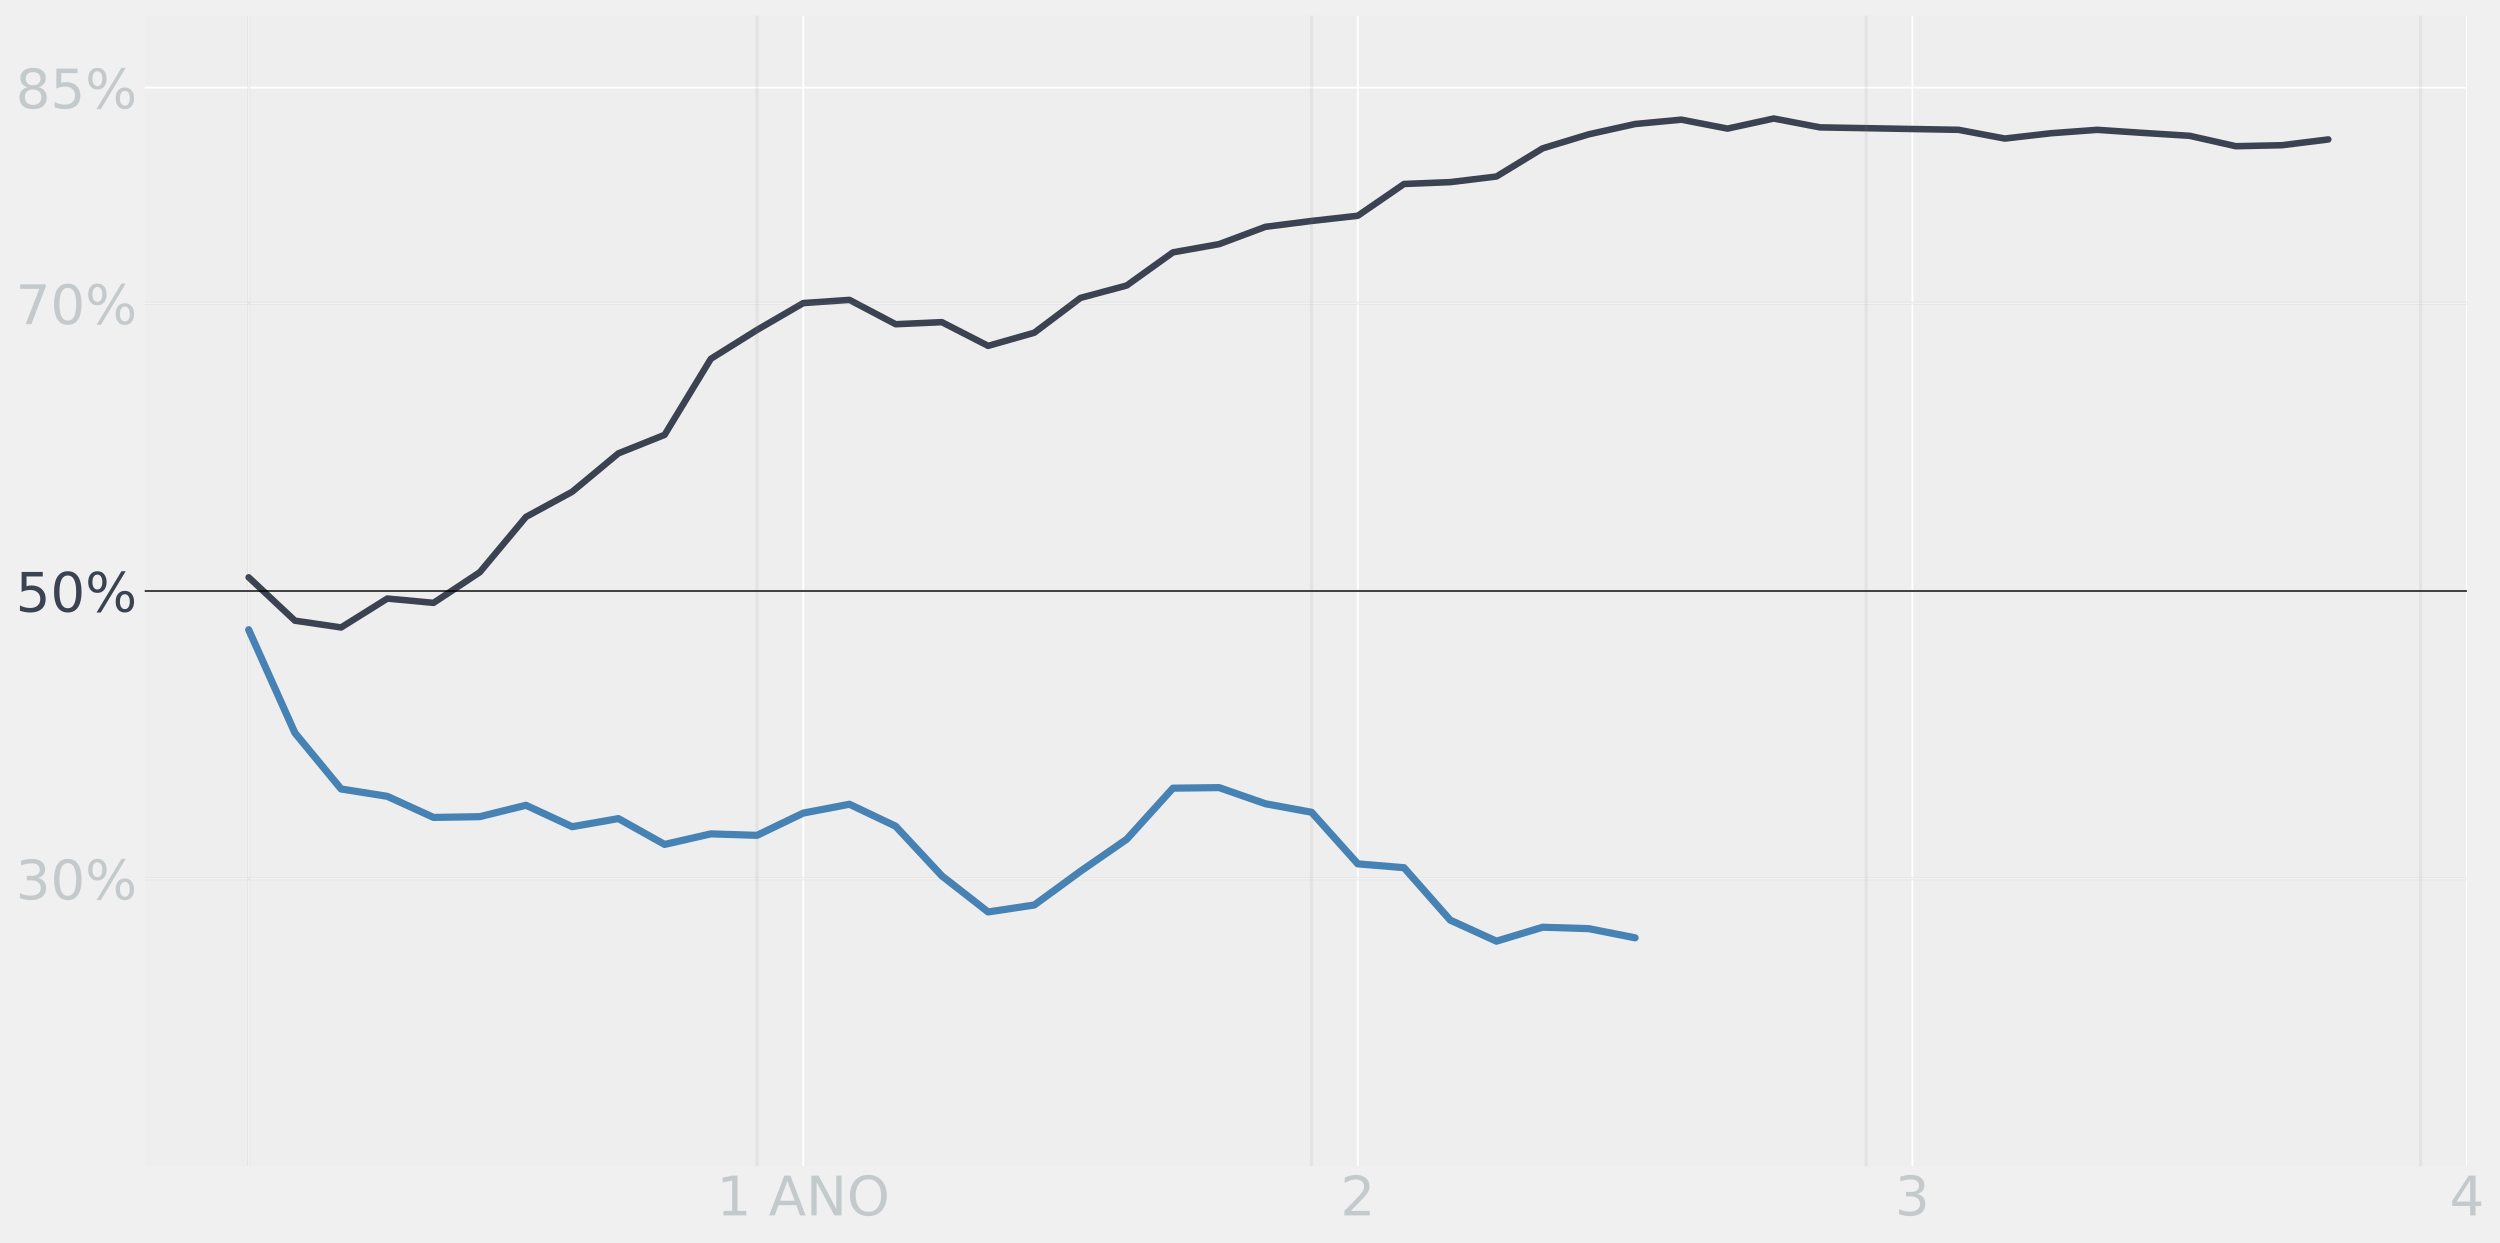
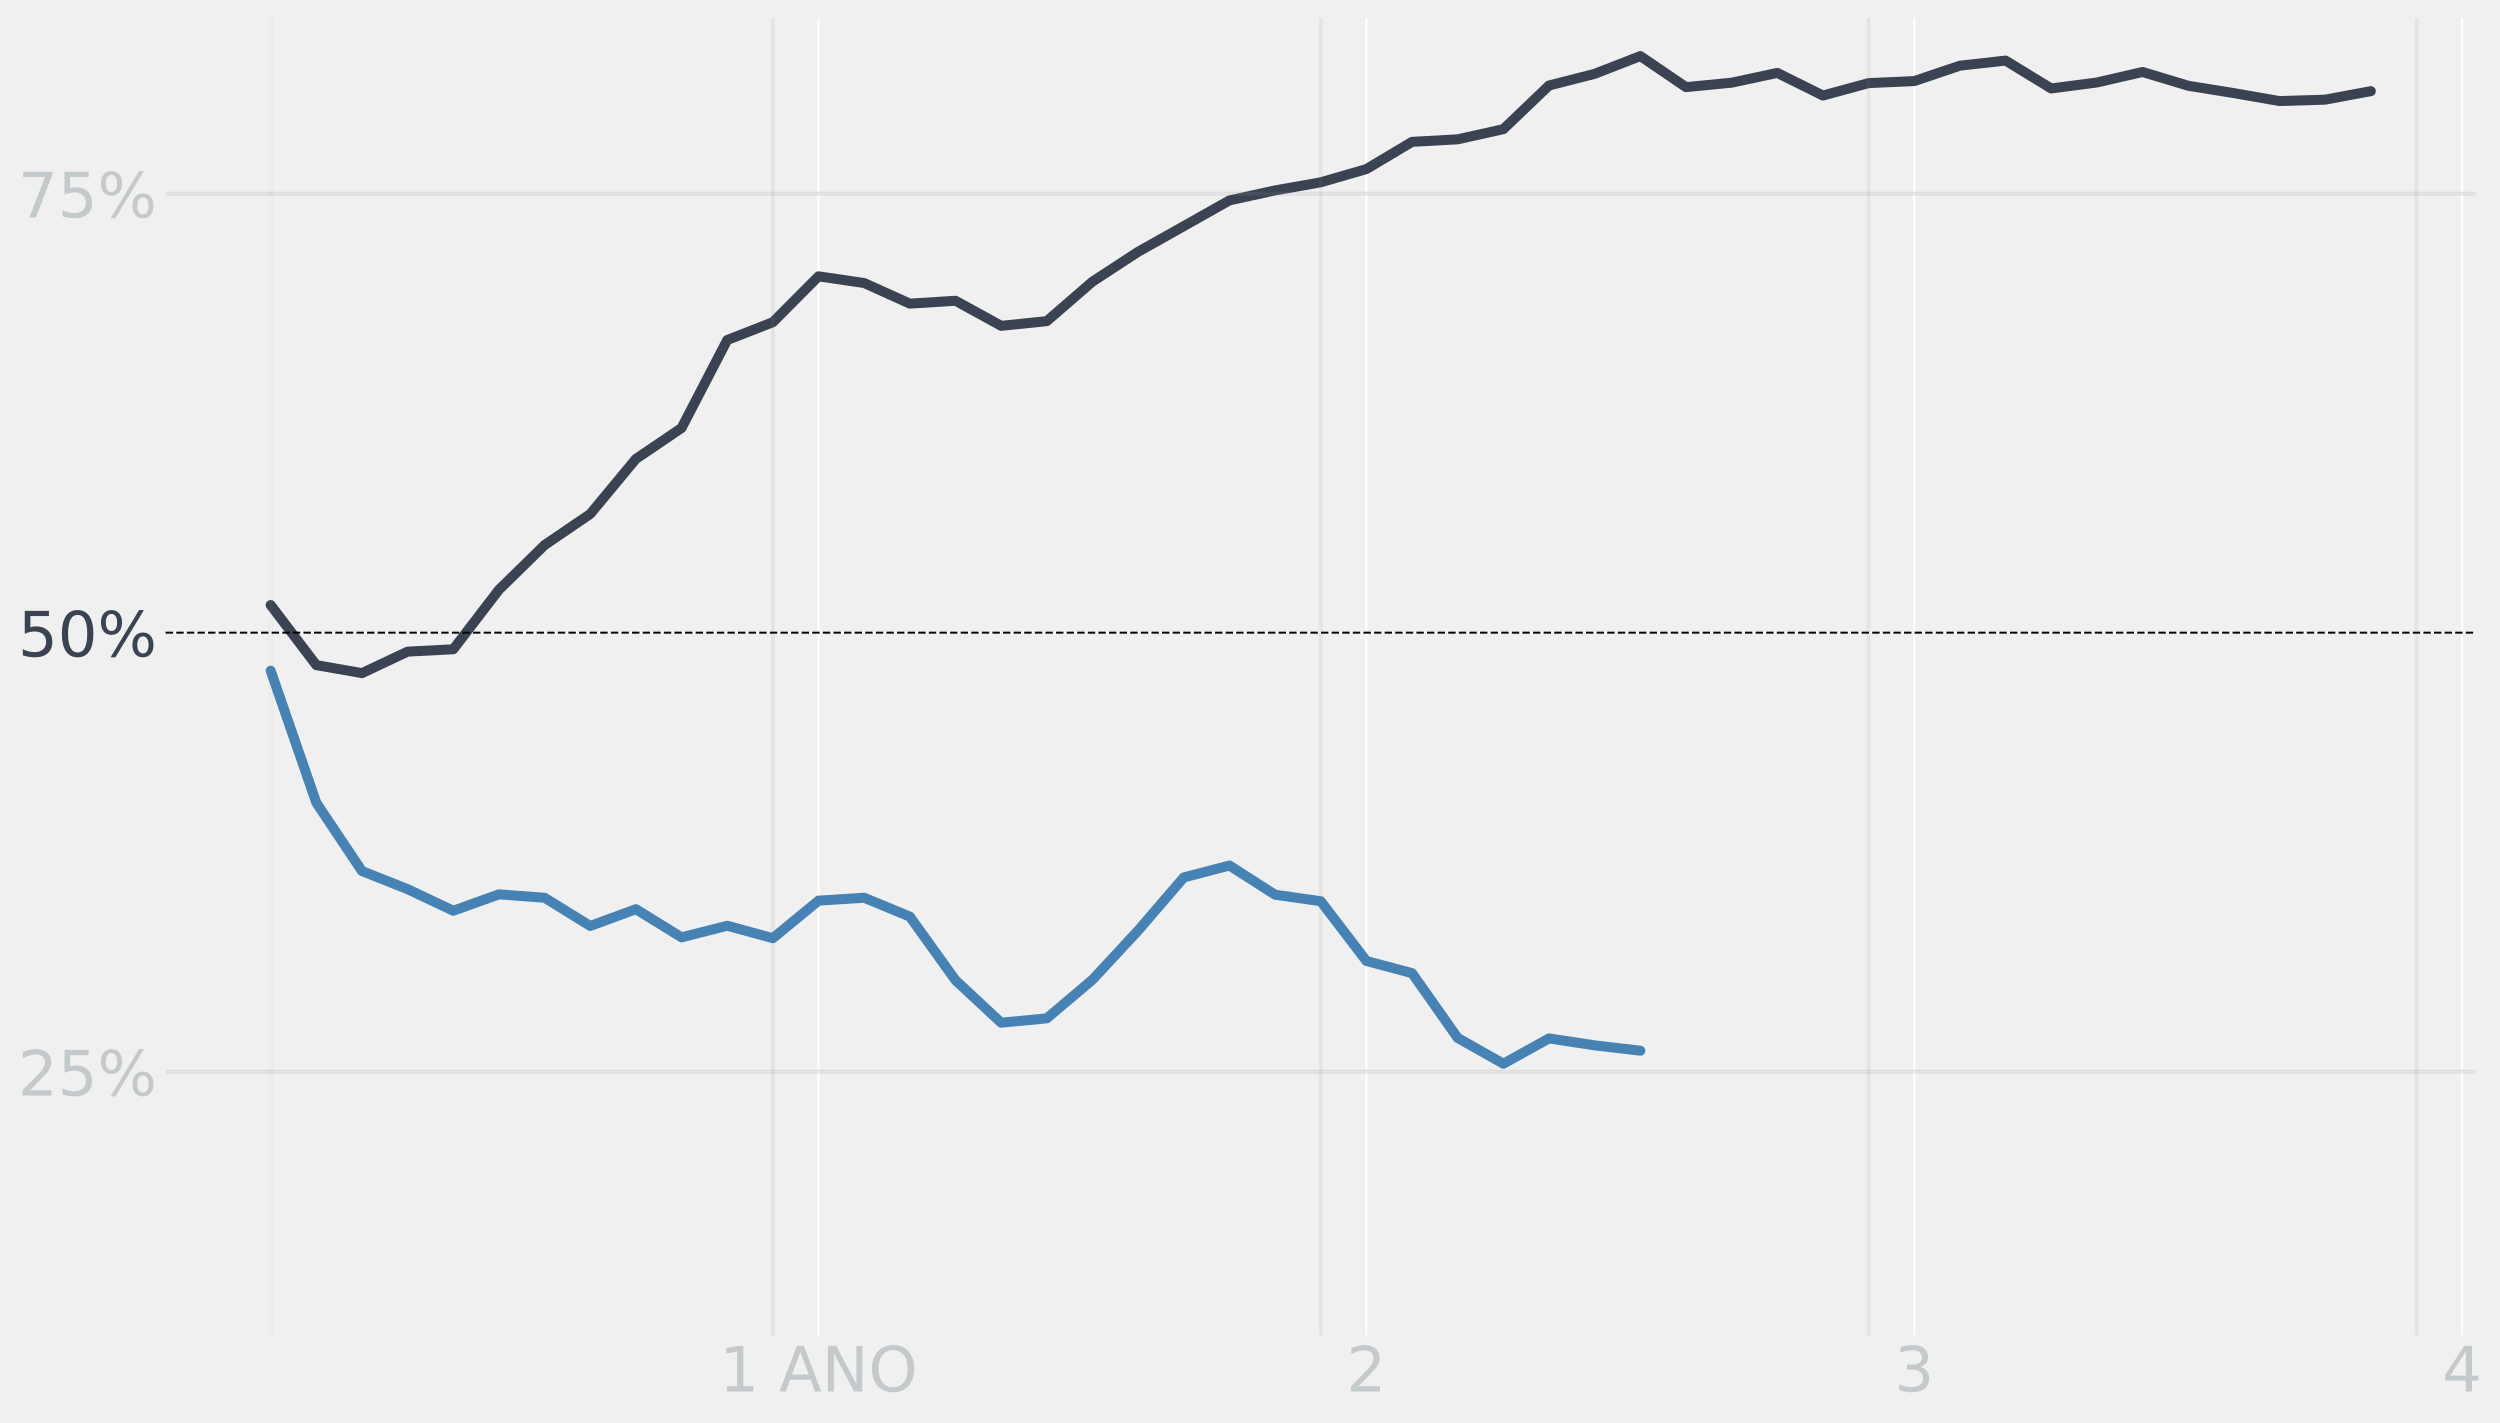
- <svg xmlns="http://www.w3.org/2000/svg" xmlns:xlink="http://www.w3.org/1999/xlink" height="568.995pt" version="1.1" viewBox="0 0 1144.882 568.995" width="1144.882pt">
+ <svg xmlns="http://www.w3.org/2000/svg" xmlns:xlink="http://www.w3.org/1999/xlink" height="568.995pt" version="1.1" viewBox="0 0 1000.035 568.995" width="1000.035pt">
  <defs>
    <style type="text/css">*{stroke-linecap:butt;stroke-linejoin:round;}</style>
  </defs>
  <g id="figure_1">
    <g id="patch_1">
-       <path d="M 0 568.995  L 1144.882 568.995  L 1144.882 0  L 0 0  z " style="fill:none;" />
+       <path d="M 0 568.995  L 1000.035 568.995  L 1000.035 0  L 0 0  z " style="fill:#f0f0f0;" />
    </g>
    <g id="axes_1">
      <g id="patch_2">
-         <path d="M 66.266 534.1  L 1129.729 534.1  L 1129.729 7.2  L 66.266 7.2  z " style="fill:#eeeeee;" />
+         <path d="M 66.266 534.1  L 990.361 534.1  L 990.361 7.2  L 66.266 7.2  z " style="fill:#f0f0f0;" />
      </g>
      <g id="matplotlib.axis_1">
        <g id="xtick_1">
          <g id="line2d_1">
-             <path clip-path="url(#p52405950b3)" d="M 113.884 534.1  L 113.884 7.2  " style="fill:none;stroke:#ffffff;stroke-linecap:round;stroke-width:0.8;" />
+             <path clip-path="url(#p0cfbfda2ea)" d="M 108.271 534.1  L 108.271 7.2  " style="fill:none;stroke:#ffffff;stroke-linecap:round;stroke-width:0.8;" />
          </g>
          <g id="line2d_2" />
        </g>
        <g id="xtick_2">
          <g id="line2d_3">
-             <path clip-path="url(#p52405950b3)" d="M 367.845 534.1  L 367.845 7.2  " style="fill:none;stroke:#ffffff;stroke-linecap:round;stroke-width:0.8;" />
+             <path clip-path="url(#p0cfbfda2ea)" d="M 327.423 534.1  L 327.423 7.2  " style="fill:none;stroke:#ffffff;stroke-linecap:round;stroke-width:0.8;" />
          </g>
          <g id="line2d_4" />
          <g id="text_1">
-             <g style="fill:#c4c9cc;" transform="translate(328.1774 556.5961)scale(0.25 -0.25)">
+             <g style="fill:#c4c9cc;" transform="translate(287.7555 556.5961)scale(0.25 -0.25)">
              <defs>
                <path d="M 12.406 8.297  L 28.516 8.297  L 28.516 63.922  L 10.984 60.406  L 10.984 69.391  L 28.422 72.906  L 38.281 72.906  L 38.281 8.297  L 54.391 8.297  L 54.391 0  L 12.406 0  z " id="DejaVuSans-49" />
                <path id="DejaVuSans-32" />
                <path d="M 34.188 63.188  L 20.797 26.906  L 47.609 26.906  z M 28.609 72.906  L 39.797 72.906  L 67.578 0  L 57.328 0  L 50.688 18.703  L 17.828 18.703  L 11.188 0  L 0.781 0  z " id="DejaVuSans-65" />
                <path d="M 9.812 72.906  L 23.094 72.906  L 55.422 11.922  L 55.422 72.906  L 64.984 72.906  L 64.984 0  L 51.703 0  L 19.391 60.984  L 19.391 0  L 9.812 0  z " id="DejaVuSans-78" />
                <path d="M 39.406 66.219  Q 28.656 66.219 22.328 58.203  Q 16.016 50.203 16.016 36.375  Q 16.016 22.609 22.328 14.594  Q 28.656 6.594 39.406 6.594  Q 50.141 6.594 56.422 14.594  Q 62.703 22.609 62.703 36.375  Q 62.703 50.203 56.422 58.203  Q 50.141 66.219 39.406 66.219  z M 39.406 74.219  Q 54.734 74.219 63.906 63.938  Q 73.094 53.656 73.094 36.375  Q 73.094 19.141 63.906 8.859  Q 54.734 -1.422 39.406 -1.422  Q 24.031 -1.422 14.812 8.828  Q 5.609 19.094 5.609 36.375  Q 5.609 53.656 14.812 63.938  Q 24.031 74.219 39.406 74.219  z " id="DejaVuSans-79" />
              </defs>
              <use xlink:href="#DejaVuSans-49" />
              <use x="63.623" xlink:href="#DejaVuSans-32" />
              <use x="95.41" xlink:href="#DejaVuSans-65" />
              <use x="163.818" xlink:href="#DejaVuSans-78" />
              <use x="238.623" xlink:href="#DejaVuSans-79" />
            </g>
          </g>
        </g>
        <g id="xtick_3">
          <g id="line2d_5">
-             <path clip-path="url(#p52405950b3)" d="M 621.807 534.1  L 621.807 7.2  " style="fill:none;stroke:#ffffff;stroke-linecap:round;stroke-width:0.8;" />
+             <path clip-path="url(#p0cfbfda2ea)" d="M 546.576 534.1  L 546.576 7.2  " style="fill:none;stroke:#ffffff;stroke-linecap:round;stroke-width:0.8;" />
          </g>
          <g id="line2d_6" />
          <g id="text_2">
-             <g style="fill:#c4c9cc;" transform="translate(613.8534 556.5961)scale(0.25 -0.25)">
+             <g style="fill:#c4c9cc;" transform="translate(538.6231 556.5961)scale(0.25 -0.25)">
              <defs>
                <path d="M 19.188 8.297  L 53.609 8.297  L 53.609 0  L 7.328 0  L 7.328 8.297  Q 12.938 14.109 22.625 23.891  Q 32.328 33.688 34.812 36.531  Q 39.547 41.844 41.422 45.531  Q 43.312 49.219 43.312 52.781  Q 43.312 58.594 39.234 62.25  Q 35.156 65.922 28.609 65.922  Q 23.969 65.922 18.812 64.312  Q 13.672 62.703 7.812 59.422  L 7.812 69.391  Q 13.766 71.781 18.938 73  Q 24.125 74.219 28.422 74.219  Q 39.75 74.219 46.484 68.547  Q 53.219 62.891 53.219 53.422  Q 53.219 48.922 51.531 44.891  Q 49.859 40.875 45.406 35.406  Q 44.188 33.984 37.641 27.219  Q 31.109 20.453 19.188 8.297  z " id="DejaVuSans-50" />
              </defs>
              <use xlink:href="#DejaVuSans-50" />
            </g>
          </g>
        </g>
        <g id="xtick_4">
          <g id="line2d_7">
-             <path clip-path="url(#p52405950b3)" d="M 875.768 534.1  L 875.768 7.2  " style="fill:none;stroke:#ffffff;stroke-linecap:round;stroke-width:0.8;" />
+             <path clip-path="url(#p0cfbfda2ea)" d="M 765.729 534.1  L 765.729 7.2  " style="fill:none;stroke:#ffffff;stroke-linecap:round;stroke-width:0.8;" />
          </g>
          <g id="line2d_8" />
          <g id="text_3">
-             <g style="fill:#c4c9cc;" transform="translate(867.8146 556.5961)scale(0.25 -0.25)">
+             <g style="fill:#c4c9cc;" transform="translate(757.7758 556.5961)scale(0.25 -0.25)">
              <defs>
                <path d="M 40.578 39.312  Q 47.656 37.797 51.625 33  Q 55.609 28.219 55.609 21.188  Q 55.609 10.406 48.188 4.484  Q 40.766 -1.422 27.094 -1.422  Q 22.516 -1.422 17.656 -0.516  Q 12.797 0.391 7.625 2.203  L 7.625 11.719  Q 11.719 9.328 16.594 8.109  Q 21.484 6.891 26.812 6.891  Q 36.078 6.891 40.938 10.547  Q 45.797 14.203 45.797 21.188  Q 45.797 27.641 41.281 31.266  Q 36.766 34.906 28.719 34.906  L 20.219 34.906  L 20.219 43.016  L 29.109 43.016  Q 36.375 43.016 40.234 45.922  Q 44.094 48.828 44.094 54.297  Q 44.094 59.906 40.109 62.906  Q 36.141 65.922 28.719 65.922  Q 24.656 65.922 20.016 65.031  Q 15.375 64.156 9.812 62.312  L 9.812 71.094  Q 15.438 72.656 20.344 73.438  Q 25.25 74.219 29.594 74.219  Q 40.828 74.219 47.359 69.109  Q 53.906 64.016 53.906 55.328  Q 53.906 49.266 50.438 45.094  Q 46.969 40.922 40.578 39.312  z " id="DejaVuSans-51" />
              </defs>
              <use xlink:href="#DejaVuSans-51" />
            </g>
          </g>
        </g>
        <g id="xtick_5">
          <g id="line2d_9">
-             <path clip-path="url(#p52405950b3)" d="M 1129.729 534.1  L 1129.729 7.2  " style="fill:none;stroke:#ffffff;stroke-linecap:round;stroke-width:0.8;" />
+             <path clip-path="url(#p0cfbfda2ea)" d="M 984.882 534.1  L 984.882 7.2  " style="fill:none;stroke:#ffffff;stroke-linecap:round;stroke-width:0.8;" />
          </g>
          <g id="line2d_10" />
          <g id="text_4">
-             <g style="fill:#c4c9cc;" transform="translate(1121.776 556.5961)scale(0.25 -0.25)">
+             <g style="fill:#c4c9cc;" transform="translate(976.9286 556.5961)scale(0.25 -0.25)">
              <defs>
                <path d="M 37.797 64.312  L 12.891 25.391  L 37.797 25.391  z M 35.203 72.906  L 47.609 72.906  L 47.609 25.391  L 58.016 25.391  L 58.016 17.188  L 47.609 17.188  L 47.609 0  L 37.797 0  L 37.797 17.188  L 4.891 17.188  L 4.891 26.703  z " id="DejaVuSans-52" />
              </defs>
              <use xlink:href="#DejaVuSans-52" />
            </g>
          </g>
        </g>
      </g>
      <g id="matplotlib.axis_2">
        <g id="ytick_1">
          <g id="line2d_11">
-             <path clip-path="url(#p52405950b3)" d="M 66.266 402.375  L 1129.729 402.375  " style="fill:none;stroke:#ffffff;stroke-linecap:round;stroke-width:0.8;" />
+             <path clip-path="url(#p0cfbfda2ea)" d="M 66.266 428.72  L 990.361 428.72  " style="fill:none;stroke:#ffffff;stroke-linecap:round;stroke-width:0.8;" />
          </g>
          <g id="line2d_12" />
          <g id="text_5">
-             <g style="fill:#c4c9cc;" transform="translate(7.2 411.873)scale(0.25 -0.25)">
+             <g style="fill:#c4c9cc;" transform="translate(7.2 438.218)scale(0.25 -0.25)">
              <defs>
-                 <path d="M 31.781 66.406  Q 24.172 66.406 20.328 58.906  Q 16.5 51.422 16.5 36.375  Q 16.5 21.391 20.328 13.891  Q 24.172 6.391 31.781 6.391  Q 39.453 6.391 43.281 13.891  Q 47.125 21.391 47.125 36.375  Q 47.125 51.422 43.281 58.906  Q 39.453 66.406 31.781 66.406  z M 31.781 74.219  Q 44.047 74.219 50.516 64.516  Q 56.984 54.828 56.984 36.375  Q 56.984 17.969 50.516 8.266  Q 44.047 -1.422 31.781 -1.422  Q 19.531 -1.422 13.062 8.266  Q 6.594 17.969 6.594 36.375  Q 6.594 54.828 13.062 64.516  Q 19.531 74.219 31.781 74.219  z " id="DejaVuSans-48" />
+                 <path d="M 10.797 72.906  L 49.516 72.906  L 49.516 64.594  L 19.828 64.594  L 19.828 46.734  Q 21.969 47.469 24.109 47.828  Q 26.266 48.188 28.422 48.188  Q 40.625 48.188 47.75 41.5  Q 54.891 34.812 54.891 23.391  Q 54.891 11.625 47.562 5.094  Q 40.234 -1.422 26.906 -1.422  Q 22.312 -1.422 17.547 -0.641  Q 12.797 0.141 7.719 1.703  L 7.719 11.625  Q 12.109 9.234 16.797 8.062  Q 21.484 6.891 26.703 6.891  Q 35.156 6.891 40.078 11.328  Q 45.016 15.766 45.016 23.391  Q 45.016 31 40.078 35.438  Q 35.156 39.891 26.703 39.891  Q 22.75 39.891 18.812 39.016  Q 14.891 38.141 10.797 36.281  z " id="DejaVuSans-53" />
                <path d="M 72.703 32.078  Q 68.453 32.078 66.031 28.469  Q 63.625 24.859 63.625 18.406  Q 63.625 12.062 66.031 8.422  Q 68.453 4.781 72.703 4.781  Q 76.859 4.781 79.266 8.422  Q 81.688 12.062 81.688 18.406  Q 81.688 24.812 79.266 28.438  Q 76.859 32.078 72.703 32.078  z M 72.703 38.281  Q 80.422 38.281 84.953 32.906  Q 89.5 27.547 89.5 18.406  Q 89.5 9.281 84.938 3.922  Q 80.375 -1.422 72.703 -1.422  Q 64.891 -1.422 60.344 3.922  Q 55.812 9.281 55.812 18.406  Q 55.812 27.594 60.375 32.938  Q 64.938 38.281 72.703 38.281  z M 22.312 68.016  Q 18.109 68.016 15.688 64.375  Q 13.281 60.75 13.281 54.391  Q 13.281 47.953 15.672 44.328  Q 18.062 40.719 22.312 40.719  Q 26.562 40.719 28.969 44.328  Q 31.391 47.953 31.391 54.391  Q 31.391 60.688 28.953 64.344  Q 26.516 68.016 22.312 68.016  z M 66.406 74.219  L 74.219 74.219  L 28.609 -1.422  L 20.797 -1.422  z M 22.312 74.219  Q 30.031 74.219 34.609 68.875  Q 39.203 63.531 39.203 54.391  Q 39.203 45.172 34.641 39.844  Q 30.078 34.516 22.312 34.516  Q 14.547 34.516 10.031 39.859  Q 5.516 45.219 5.516 54.391  Q 5.516 63.484 10.047 68.844  Q 14.594 74.219 22.312 74.219  z " id="DejaVuSans-37" />
              </defs>
-               <use xlink:href="#DejaVuSans-51" />
-               <use x="63.623" xlink:href="#DejaVuSans-48" />
+               <use xlink:href="#DejaVuSans-50" />
+               <use x="63.623" xlink:href="#DejaVuSans-53" />
              <use x="127.246" xlink:href="#DejaVuSans-37" />
            </g>
          </g>
        </g>
        <g id="ytick_2">
          <g id="line2d_13">
-             <path clip-path="url(#p52405950b3)" d="M 66.266 270.65  L 1129.729 270.65  " style="fill:none;stroke:#ffffff;stroke-linecap:round;stroke-width:0.8;" />
+             <path clip-path="url(#p0cfbfda2ea)" d="M 66.266 253.087  L 990.361 253.087  " style="fill:none;stroke:#ffffff;stroke-linecap:round;stroke-width:0.8;" />
          </g>
          <g id="line2d_14" />
          <g id="text_6">
-             <g style="fill:#3b4252;" transform="translate(7.2 280.148)scale(0.25 -0.25)">
+             <g style="fill:#3b4252;" transform="translate(7.2 262.5847)scale(0.25 -0.25)">
              <defs>
-                 <path d="M 10.797 72.906  L 49.516 72.906  L 49.516 64.594  L 19.828 64.594  L 19.828 46.734  Q 21.969 47.469 24.109 47.828  Q 26.266 48.188 28.422 48.188  Q 40.625 48.188 47.75 41.5  Q 54.891 34.812 54.891 23.391  Q 54.891 11.625 47.562 5.094  Q 40.234 -1.422 26.906 -1.422  Q 22.312 -1.422 17.547 -0.641  Q 12.797 0.141 7.719 1.703  L 7.719 11.625  Q 12.109 9.234 16.797 8.062  Q 21.484 6.891 26.703 6.891  Q 35.156 6.891 40.078 11.328  Q 45.016 15.766 45.016 23.391  Q 45.016 31 40.078 35.438  Q 35.156 39.891 26.703 39.891  Q 22.75 39.891 18.812 39.016  Q 14.891 38.141 10.797 36.281  z " id="DejaVuSans-53" />
+                 <path d="M 31.781 66.406  Q 24.172 66.406 20.328 58.906  Q 16.5 51.422 16.5 36.375  Q 16.5 21.391 20.328 13.891  Q 24.172 6.391 31.781 6.391  Q 39.453 6.391 43.281 13.891  Q 47.125 21.391 47.125 36.375  Q 47.125 51.422 43.281 58.906  Q 39.453 66.406 31.781 66.406  z M 31.781 74.219  Q 44.047 74.219 50.516 64.516  Q 56.984 54.828 56.984 36.375  Q 56.984 17.969 50.516 8.266  Q 44.047 -1.422 31.781 -1.422  Q 19.531 -1.422 13.062 8.266  Q 6.594 17.969 6.594 36.375  Q 6.594 54.828 13.062 64.516  Q 19.531 74.219 31.781 74.219  z " id="DejaVuSans-48" />
              </defs>
              <use xlink:href="#DejaVuSans-53" />
              <use x="63.623" xlink:href="#DejaVuSans-48" />
              <use x="127.246" xlink:href="#DejaVuSans-37" />
            </g>
          </g>
        </g>
        <g id="ytick_3">
          <g id="line2d_15">
-             <path clip-path="url(#p52405950b3)" d="M 66.266 138.925  L 1129.729 138.925  " style="fill:none;stroke:#ffffff;stroke-linecap:round;stroke-width:0.8;" />
+             <path clip-path="url(#p0cfbfda2ea)" d="M 66.266 77.453  L 990.361 77.453  " style="fill:none;stroke:#ffffff;stroke-linecap:round;stroke-width:0.8;" />
          </g>
          <g id="line2d_16" />
          <g id="text_7">
-             <g style="fill:#c4c9cc;" transform="translate(7.2 148.423)scale(0.25 -0.25)">
+             <g style="fill:#c4c9cc;" transform="translate(7.2 86.95138)scale(0.25 -0.25)">
              <defs>
                <path d="M 8.203 72.906  L 55.078 72.906  L 55.078 68.703  L 28.609 0  L 18.312 0  L 43.219 64.594  L 8.203 64.594  z " id="DejaVuSans-55" />
              </defs>
              <use xlink:href="#DejaVuSans-55" />
-               <use x="63.623" xlink:href="#DejaVuSans-48" />
-               <use x="127.246" xlink:href="#DejaVuSans-37" />
-             </g>
-           </g>
-         </g>
-         <g id="ytick_4">
-           <g id="line2d_17">
-             <path clip-path="url(#p52405950b3)" d="M 66.266 40.131  L 1129.729 40.131  " style="fill:none;stroke:#ffffff;stroke-linecap:round;stroke-width:0.8;" />
-           </g>
-           <g id="line2d_18" />
-           <g id="text_8">
-             <g style="fill:#c4c9cc;" transform="translate(7.2 49.6293)scale(0.25 -0.25)">
-               <defs>
-                 <path d="M 31.781 34.625  Q 24.75 34.625 20.719 30.859  Q 16.703 27.094 16.703 20.516  Q 16.703 13.922 20.719 10.156  Q 24.75 6.391 31.781 6.391  Q 38.812 6.391 42.859 10.172  Q 46.922 13.969 46.922 20.516  Q 46.922 27.094 42.891 30.859  Q 38.875 34.625 31.781 34.625  z M 21.922 38.812  Q 15.578 40.375 12.031 44.719  Q 8.5 49.078 8.5 55.328  Q 8.5 64.062 14.719 69.141  Q 20.953 74.219 31.781 74.219  Q 42.672 74.219 48.875 69.141  Q 55.078 64.062 55.078 55.328  Q 55.078 49.078 51.531 44.719  Q 48 40.375 41.703 38.812  Q 48.828 37.156 52.797 32.312  Q 56.781 27.484 56.781 20.516  Q 56.781 9.906 50.312 4.234  Q 43.844 -1.422 31.781 -1.422  Q 19.734 -1.422 13.25 4.234  Q 6.781 9.906 6.781 20.516  Q 6.781 27.484 10.781 32.312  Q 14.797 37.156 21.922 38.812  z M 18.312 54.391  Q 18.312 48.734 21.844 45.562  Q 25.391 42.391 31.781 42.391  Q 38.141 42.391 41.719 45.562  Q 45.312 48.734 45.312 54.391  Q 45.312 60.062 41.719 63.234  Q 38.141 66.406 31.781 66.406  Q 25.391 66.406 21.844 63.234  Q 18.312 60.062 18.312 54.391  z " id="DejaVuSans-56" />
-               </defs>
-               <use xlink:href="#DejaVuSans-56" />
              <use x="63.623" xlink:href="#DejaVuSans-53" />
              <use x="127.246" xlink:href="#DejaVuSans-37" />
            </g>
          </g>
        </g>
      </g>
+       <g id="line2d_17">
+         <path clip-path="url(#p0cfbfda2ea)" d="M 108.271 242.038  L 126.533 266.061  L 144.796 269.259  L 163.059 260.656  L 181.322 259.716  L 199.584 235.905  L 217.847 218.031  L 236.11 205.583  L 254.373 183.571  L 272.635 171.197  L 290.898 136.018  L 309.161 128.881  L 327.423 110.531  L 345.686 113.224  L 363.949 121.456  L 382.212 120.304  L 400.474 130.329  L 418.737 128.469  L 437 112.653  L 455.263 100.722  L 473.525 90.465  L 491.788 80.161  L 510.051 76.157  L 528.313 72.922  L 546.576 67.628  L 564.839 56.739  L 583.102 55.726  L 601.364 51.668  L 619.627 34.202  L 637.89 29.539  L 656.153 22.425  L 674.415 34.855  L 692.678 33.076  L 710.941 29.157  L 729.203 38.217  L 747.466 33.244  L 765.729 32.437  L 783.992 26.27  L 802.254 24.236  L 820.517 35.392  L 838.78 32.996  L 857.043 28.791  L 875.305 34.299  L 893.568 37.243  L 911.831 40.426  L 930.094 39.866  L 948.356 36.463  " style="fill:none;stroke:#3b4252;stroke-linecap:round;stroke-width:4;" />
+       </g>
+       <g id="line2d_18">
+         <path clip-path="url(#p0cfbfda2ea)" d="M 108.271 268.295  L 126.533 321.111  L 144.796 348.433  L 163.059 355.69  L 181.322 364.312  L 199.584 357.754  L 217.847 359.111  L 236.11 370.394  L 254.373 363.68  L 272.635 374.951  L 290.898 370.305  L 309.161 375.287  L 327.423 360.273  L 345.686 359.11  L 363.949 366.66  L 382.212 392.106  L 400.474 409.096  L 418.737 407.351  L 437 391.902  L 455.263 372.228  L 473.525 350.982  L 491.788 346.222  L 510.051 357.895  L 528.313 360.501  L 546.576 384.404  L 564.839 389.278  L 583.102 415.189  L 601.364 425.502  L 619.627 415.376  L 637.89 418.159  L 656.153 420.293  " style="fill:none;stroke:#4682b4;stroke-linecap:round;stroke-width:4;" />
+       </g>
      <g id="line2d_19">
-         <path clip-path="url(#p52405950b3)" d="M 113.884 264.397  L 135.048 284.235  L 156.211 287.345  L 177.374 274.111  L 198.538 276.079  L 219.701 262.073  L 240.865 236.716  L 262.028 225.21  L 283.192 207.621  L 304.355 199.139  L 325.518 164.325  L 346.682 151.098  L 367.845 138.793  L 389.009 137.34  L 410.172 148.482  L 431.336 147.532  L 452.499 158.389  L 473.662 152.361  L 494.826 136.421  L 515.989 130.735  L 537.153 115.563  L 558.316 111.793  L 579.48 103.879  L 600.643 101.19  L 621.807 98.804  L 642.97 84.254  L 664.133 83.407  L 685.297 80.836  L 706.46 67.929  L 727.624 61.501  L 748.787 56.797  L 769.951 54.796  L 791.114 58.897  L 812.277 54.278  L 833.441 58.326  L 854.604 58.696  L 875.768 59.077  L 896.931 59.451  L 918.095 63.451  L 939.258 61.016  L 960.421 59.456  L 981.585 60.871  L 1002.748 62.193  L 1023.912 66.961  L 1045.075 66.499  L 1066.239 63.859  " style="fill:none;stroke:#3b4252;stroke-linecap:round;stroke-width:3;" />
+         <path clip-path="url(#p0cfbfda2ea)" d="M 108.271 534.1  L 108.271 7.2  " style="fill:none;stroke:#808080;stroke-linecap:round;stroke-opacity:0.1;stroke-width:1.5;" />
      </g>
      <g id="line2d_20">
-         <path clip-path="url(#p52405950b3)" d="M 113.884 288.395  L 135.048 335.635  L 156.211 361.313  L 177.374 364.684  L 198.538 374.342  L 219.701 373.995  L 240.865 368.768  L 262.028 378.588  L 283.192 374.872  L 304.355 386.708  L 325.518 381.876  L 346.682 382.545  L 367.845 372.354  L 389.009 368.3  L 410.172 378.371  L 431.336 401.12  L 452.499 417.635  L 473.662 414.448  L 494.826 398.982  L 515.989 384.329  L 537.153 360.946  L 558.316 360.69  L 579.48 368.076  L 600.643 371.973  L 621.807 395.605  L 642.97 397.364  L 664.133 421.375  L 685.297 431.017  L 706.46 424.628  L 727.624 425.288  L 748.787 429.47  " style="fill:none;stroke:#4682b4;stroke-linecap:round;stroke-width:3.3;" />
+         <path clip-path="url(#p0cfbfda2ea)" d="M 309.161 534.1  L 309.161 7.2  " style="fill:none;stroke:#808080;stroke-linecap:round;stroke-opacity:0.1;stroke-width:1.5;" />
      </g>
      <g id="line2d_21">
-         <path clip-path="url(#p52405950b3)" d="M 113.884 534.1  L 113.884 7.2  " style="fill:none;stroke:#808080;stroke-linecap:round;stroke-opacity:0.1;stroke-width:1.5;" />
+         <path clip-path="url(#p0cfbfda2ea)" d="M 528.313 534.1  L 528.313 7.2  " style="fill:none;stroke:#808080;stroke-linecap:round;stroke-opacity:0.1;stroke-width:1.5;" />
      </g>
      <g id="line2d_22">
-         <path clip-path="url(#p52405950b3)" d="M 346.682 534.1  L 346.682 7.2  " style="fill:none;stroke:#808080;stroke-linecap:round;stroke-opacity:0.1;stroke-width:1.5;" />
+         <path clip-path="url(#p0cfbfda2ea)" d="M 747.466 534.1  L 747.466 7.2  " style="fill:none;stroke:#808080;stroke-linecap:round;stroke-opacity:0.1;stroke-width:1.5;" />
      </g>
      <g id="line2d_23">
-         <path clip-path="url(#p52405950b3)" d="M 600.643 534.1  L 600.643 7.2  " style="fill:none;stroke:#808080;stroke-linecap:round;stroke-opacity:0.1;stroke-width:1.5;" />
+         <path clip-path="url(#p0cfbfda2ea)" d="M 966.619 534.1  L 966.619 7.2  " style="fill:none;stroke:#808080;stroke-linecap:round;stroke-opacity:0.1;stroke-width:1.5;" />
      </g>
      <g id="line2d_24">
-         <path clip-path="url(#p52405950b3)" d="M 854.604 534.1  L 854.604 7.2  " style="fill:none;stroke:#808080;stroke-linecap:round;stroke-opacity:0.1;stroke-width:1.5;" />
+         <path clip-path="url(#p0cfbfda2ea)" d="M 66.266 428.72  L 990.361 428.72  " style="fill:none;stroke:#808080;stroke-linecap:round;stroke-opacity:0.2;stroke-width:1.5;" />
      </g>
      <g id="line2d_25">
-         <path clip-path="url(#p52405950b3)" d="M 1108.565 534.1  L 1108.565 7.2  " style="fill:none;stroke:#808080;stroke-linecap:round;stroke-opacity:0.1;stroke-width:1.5;" />
+         <path clip-path="url(#p0cfbfda2ea)" d="M 66.266 253.087  L 990.361 253.087  " style="fill:none;stroke:#000000;stroke-dasharray:2.96,1.28;stroke-dashoffset:0;stroke-width:0.8;" />
      </g>
      <g id="line2d_26">
-         <path clip-path="url(#p52405950b3)" d="M 66.266 402.375  L 1129.729 402.375  " style="fill:none;stroke:#808080;stroke-linecap:round;stroke-opacity:0.1;stroke-width:1.5;" />
-       </g>
-       <g id="line2d_27">
-         <path clip-path="url(#p52405950b3)" d="M 66.266 270.65  L 1129.729 270.65  " style="fill:none;stroke:#000000;stroke-linecap:round;stroke-width:0.7;" />
-       </g>
-       <g id="line2d_28">
-         <path clip-path="url(#p52405950b3)" d="M 66.266 138.925  L 1129.729 138.925  " style="fill:none;stroke:#808080;stroke-linecap:round;stroke-opacity:0.1;stroke-width:1.5;" />
+         <path clip-path="url(#p0cfbfda2ea)" d="M 66.266 77.453  L 990.361 77.453  " style="fill:none;stroke:#808080;stroke-linecap:round;stroke-opacity:0.2;stroke-width:1.5;" />
      </g>
    </g>
  </g>
  <defs>
-     <clipPath id="p52405950b3">
-       <rect height="526.9" width="1063.463" x="66.266" y="7.2" />
+     <clipPath id="p0cfbfda2ea">
+       <rect height="526.9" width="924.094" x="66.266" y="7.2" />
    </clipPath>
  </defs>
</svg>
